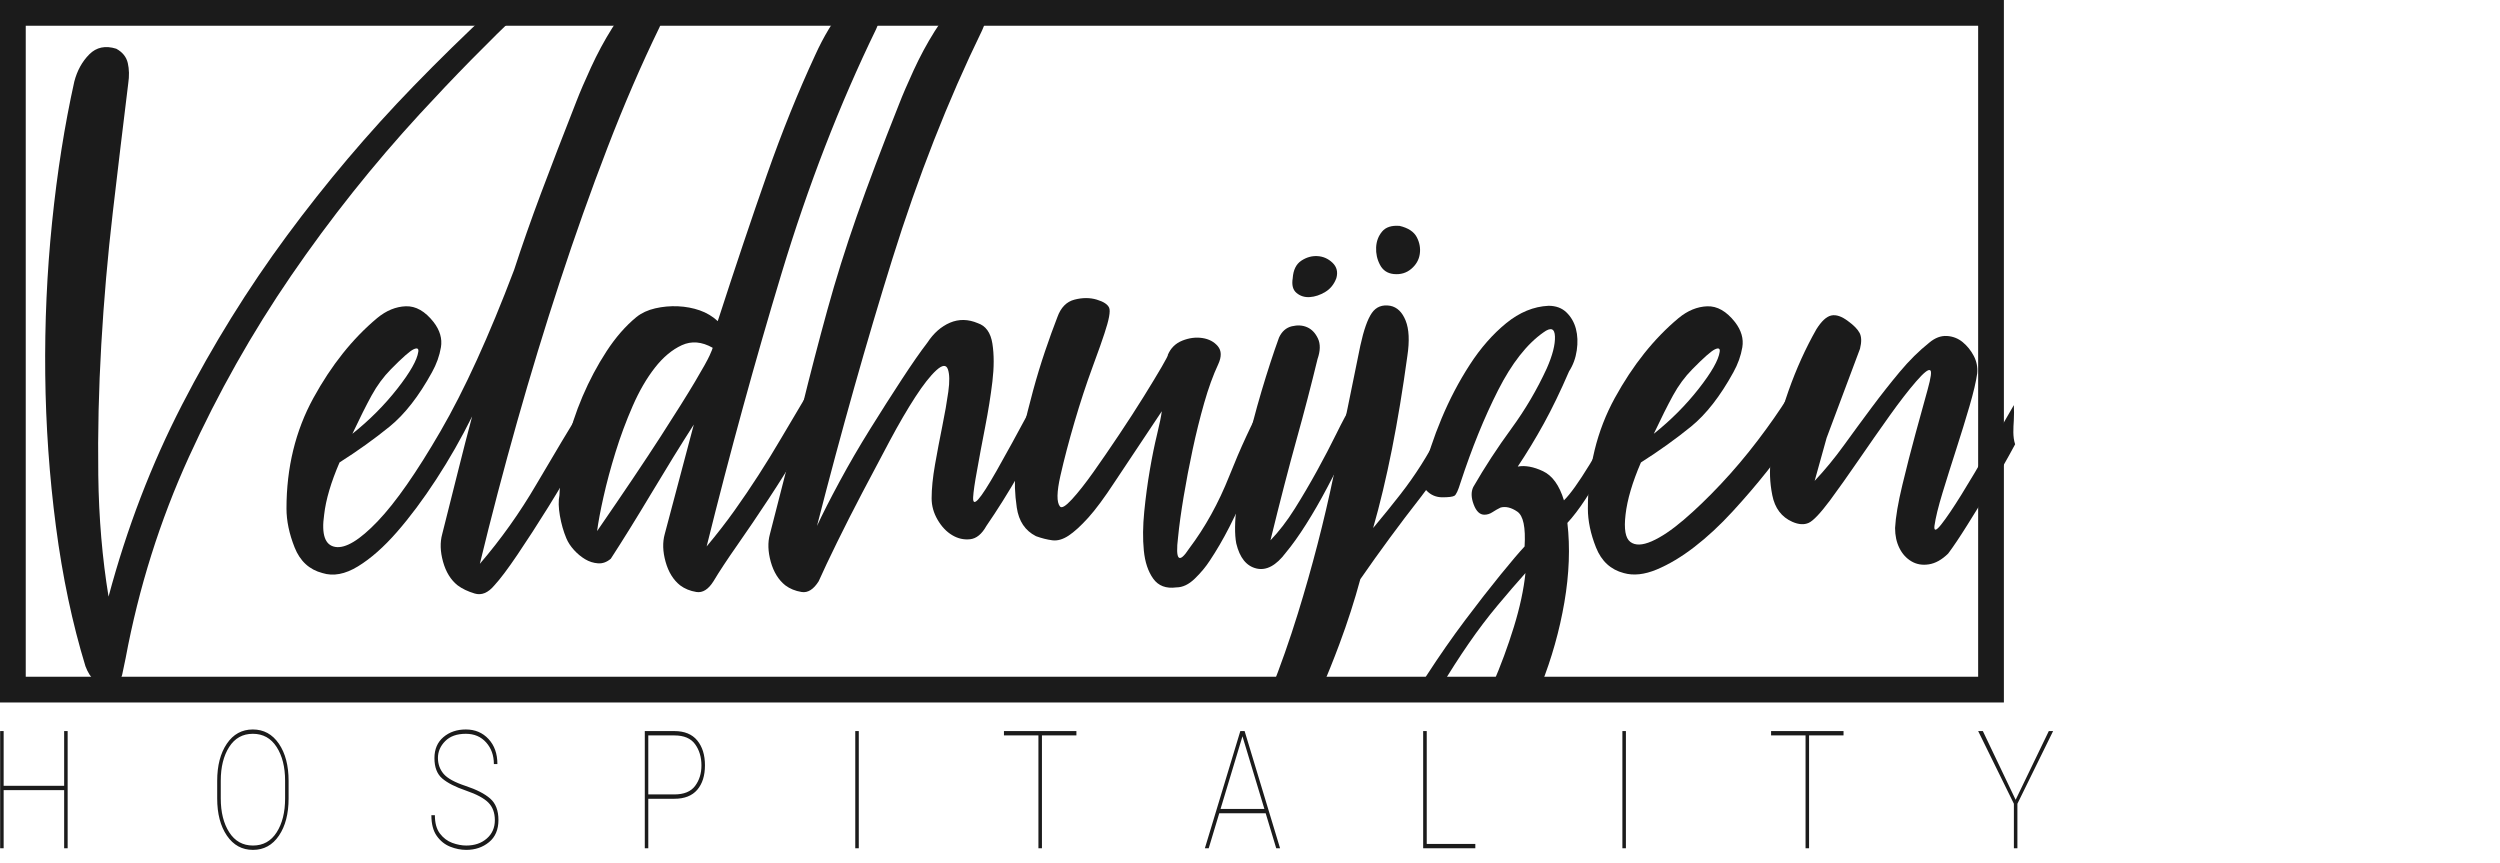
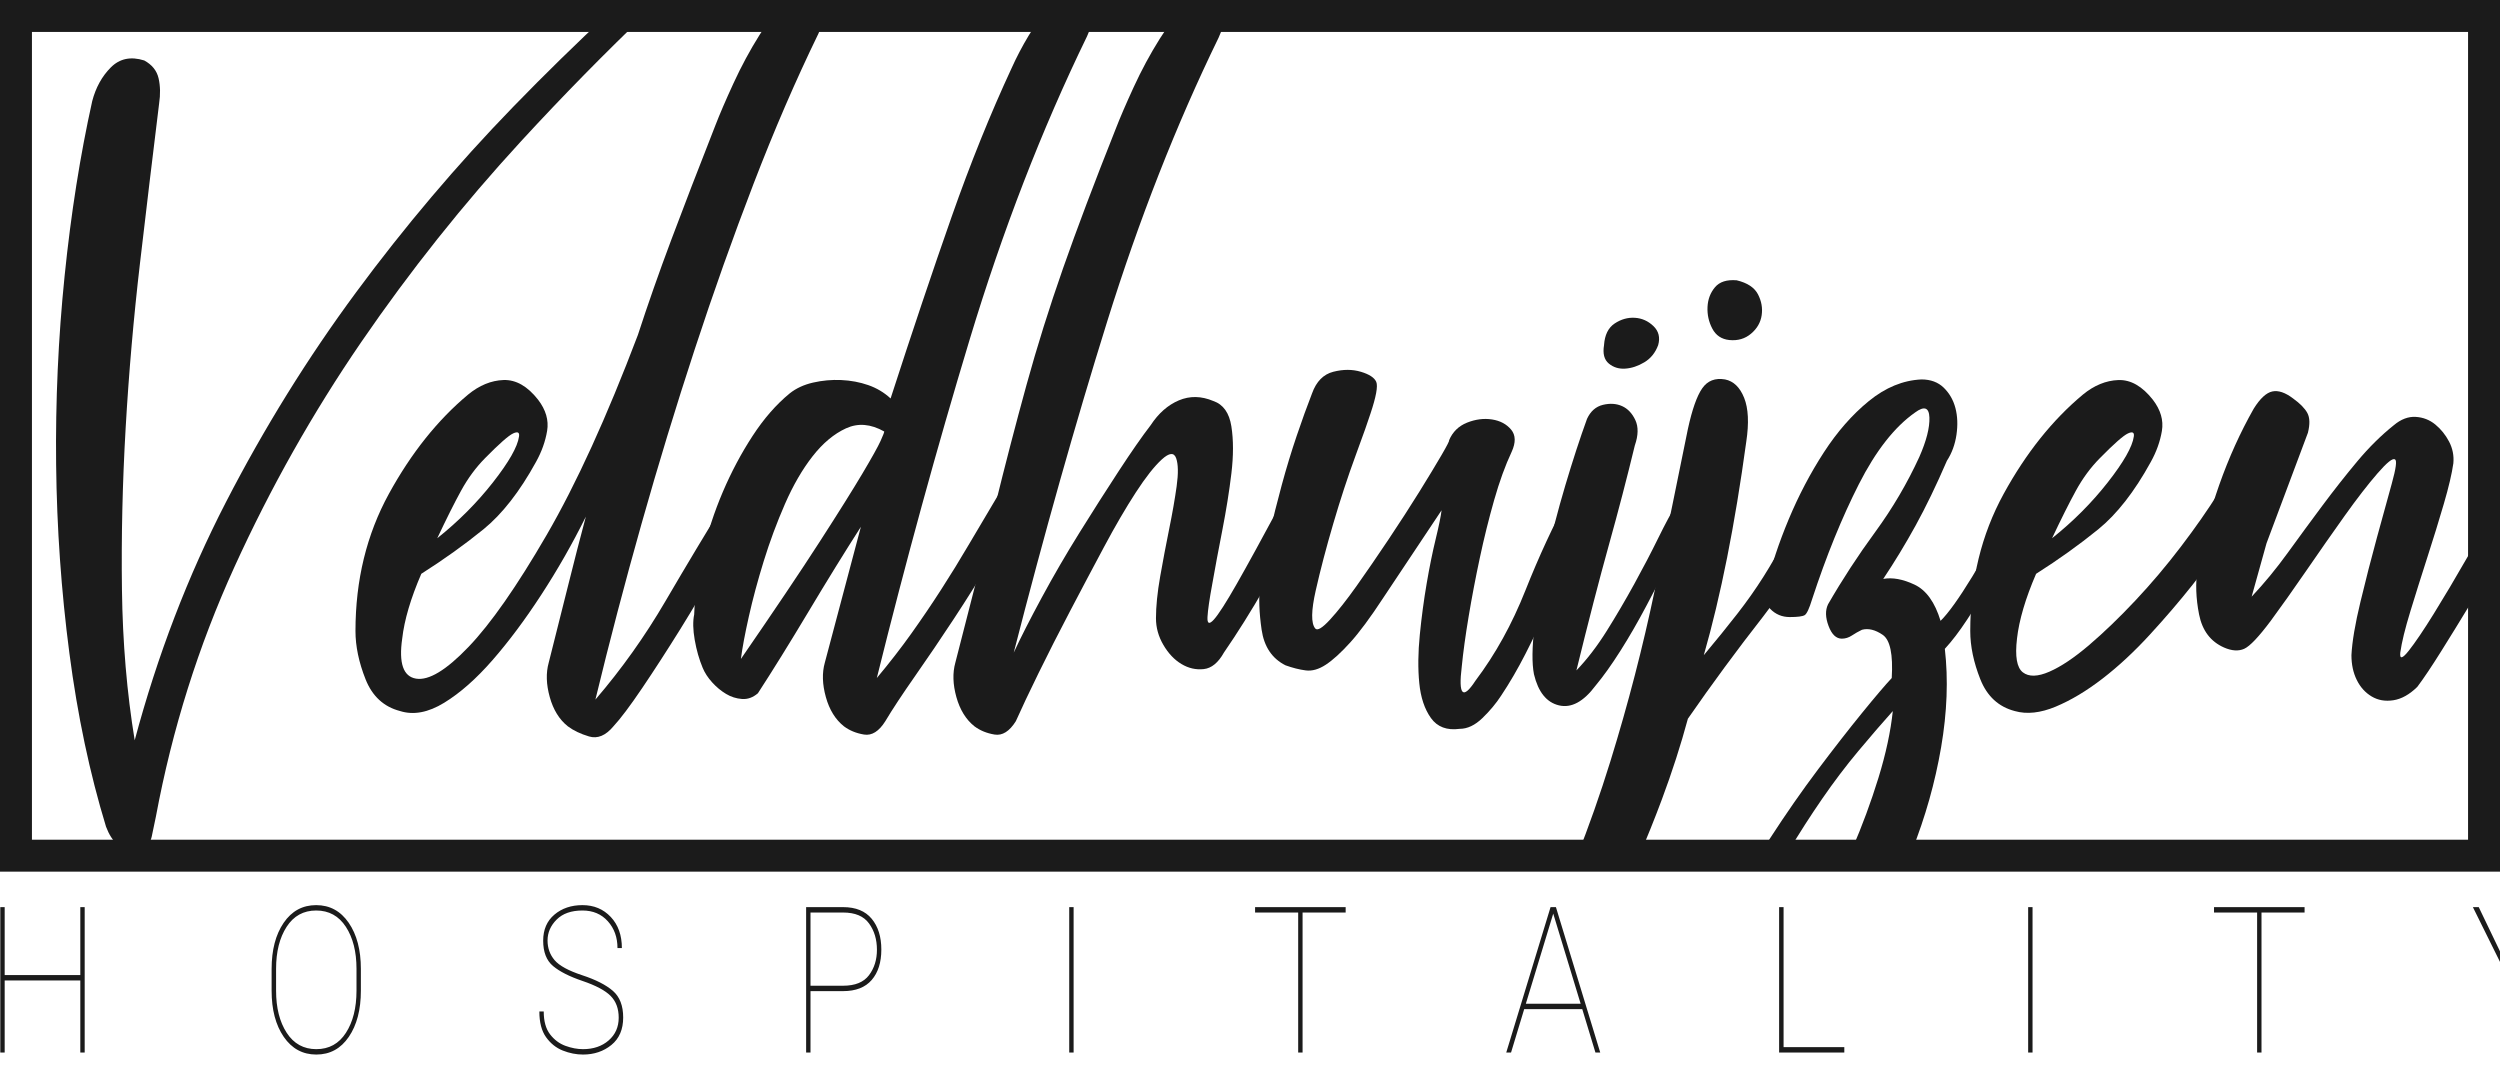
- <svg xmlns="http://www.w3.org/2000/svg" id="Layer_1" data-name="Layer 1" viewBox="0 0 2136.68 737.41">
+ <svg xmlns="http://www.w3.org/2000/svg" id="Layer_1" data-name="Layer 1" viewBox="0 0 1722 737.41">
  <defs>
    <style>
      .cls-1 {
        letter-spacing: .91em;
      }

      .cls-2, .cls-3 {
        fill: #1b1b1b;
      }

      .cls-4 {
        letter-spacing: .96em;
      }

      .cls-5 {
        letter-spacing: .96em;
      }

      .cls-6 {
        font-family: MyriadPro-Regular, 'Myriad Pro';
        font-size: 12px;
      }

      .cls-7 {
        letter-spacing: -.01em;
      }

      .cls-8 {
        letter-spacing: 0em;
      }

      .cls-9 {
        fill: none;
        stroke: #1b1b1b;
        stroke-miterlimit: 10;
        stroke-width: 22px;
      }

      .cls-3 {
        font-family: -apple-system, BlinkMacSystemFont, 'Segoe UI', Roboto, Oxygen, Ubuntu, Cantarell, 'Open Sans', 'Helvetica Neue', sans-serif, 'Roboto';
        font-size: 140.9px;
        font-weight: 200;
      }

      .cls-10 {
        letter-spacing: .96em;
      }

      .cls-11 {
        letter-spacing: -.01em;
      }
    </style>
  </defs>
  <g>
    <path class="cls-2" d="M438.53,8.17c-.58,.06-1.16,.1-1.73,.16-.5,.06-.95,.02-1.37-.06-5.1,.14-10.21,.15-15.33,.12-22.55,20.95-44.76,42.67-66.62,65.2-38.76,39.97-74.84,82.58-108.23,127.79-33.4,45.23-63.26,93.37-89.58,144.42-26.33,51.07-47.29,105.77-62.89,164.11-5.37-32.67-8.3-67.24-8.78-103.72-.49-36.46,.37-73.66,2.56-111.6,2.19-37.92,5.48-75.71,9.87-113.35,4.39-37.64,8.78-74.25,13.16-109.85,.97-6.41,.84-12.25-.37-17.5-1.22-5.25-4.51-9.33-9.87-12.25-9.27-2.91-16.95-1.31-23.03,4.81-6.1,6.13-10.36,13.87-12.8,23.19-8.29,37.35-14.63,77.46-19.01,120.35-4.39,42.89-6.33,86.21-5.85,129.98,.48,43.76,3.53,87.09,9.14,129.98,5.6,42.89,14.01,82.71,25.23,119.47,1.94,5.25,4.63,9.49,8.04,12.69,3.4,3.22,7.79,4.24,13.16,3.06,5.85-1.16,9.26-4.07,10.24-8.75,.97-4.66,1.94-9.33,2.92-14,11.21-60.09,29.25-117.42,54.12-171.99,24.86-54.55,53.99-106.19,87.39-154.92,33.39-48.71,70.08-94.81,110.06-138.29,28.78-31.29,58.08-61.12,87.88-89.55-2.77,.22-5.54,.38-8.31,.49Z" />
    <path class="cls-2" d="M535.21,7.34c-4.15,4.99-8.18,10.58-12.08,16.8-6.58,10.5-12.56,21.6-17.92,33.26-5.37,11.68-9.51,21.31-12.43,28.88-11.7,29.76-21.82,56.02-30.35,78.77-8.54,22.76-16.21,44.64-23.04,65.64-21.46,56.6-42.41,102.56-62.89,137.85-20.48,35.31-38.39,60.98-53.75,77.02-15.36,16.06-27.42,23.35-36.2,21.88-8.78-1.45-11.95-10.64-9.51-27.57,1.46-12.83,5.85-27.71,13.16-44.64,15.6-9.91,29.86-20.13,42.78-30.63,12.91-10.5,24.98-25.96,36.2-46.39,3.9-7,6.46-14.14,7.68-21.44,1.21-7.29-.86-14.44-6.22-21.44-7.31-9.33-15.24-13.85-23.77-13.57-8.54,.3-16.71,3.65-24.5,10.07-20.97,17.51-39.12,40.26-54.48,68.27-15.36,28.01-23.04,59.52-23.04,94.53,0,10.5,2.32,21.59,6.95,33.26,4.64,11.68,12.56,18.97,23.77,21.88,9.25,2.93,19.38,1.03,30.35-5.69,10.97-6.7,22.05-16.48,33.27-29.32,11.21-12.83,22.42-27.86,33.64-45.08,11.21-17.2,21.45-35.15,30.71-53.83-3.91,14.59-7.93,30.2-12.07,46.83-4.15,16.63-8.66,34.57-13.53,53.83-1.95,7-1.71,14.88,.73,23.63,2.43,8.75,6.58,15.47,12.43,20.13,3.9,2.93,8.78,5.25,14.63,7,5.85,1.75,11.45-.57,16.82-7,4.87-5.25,11.45-14,19.74-26.26,8.29-12.25,17.06-25.82,26.33-40.7,9.25-14.88,18.16-30.05,26.69-45.51,8.52-15.45,15.23-29.02,20.11-40.7,2.43-6.41,1.83-10.64-1.83-12.69-3.66-2.04-7.44,.15-11.33,6.56-15.12,24.51-29.74,48.88-43.88,73.08-14.15,24.22-30.23,46.83-48.27,67.83,9.75-40.26,20.35-80.66,31.81-121.22,11.45-40.55,23.64-80.52,36.56-119.91,12.91-39.39,26.44-77.46,40.59-114.22,14.13-36.76,29-71.18,44.61-103.28,.48-1.16,1.21-2.91,2.19-5.25,.97-2.32,1.94-4.38,2.92-6.13,.8-1.47,1.47-2.86,2.03-4.19-11.89,.07-23.77,.04-35.65-.36Zm-217.57,330.58c4.63-8.45,10.11-15.89,16.45-22.32,9.75-9.91,16.2-15.6,19.38-17.07,3.16-1.45,4.5-.73,4.02,2.19-.98,7-6.95,17.51-17.92,31.51-10.97,14-23.77,26.85-38.39,38.51,6.33-13.42,11.81-24.36,16.45-32.82Z" />
    <path class="cls-2" d="M755.3,6.54c-10.78-1.81-21.73-.67-32.58-1.52-.23,.25-.45,.49-.68,.74-4.64,5.25-9.14,11.53-13.53,18.82-4.39,7.3-8.29,14.74-11.7,22.32-14.63,31.51-28.41,65.64-41.32,102.4-12.92,36.76-26.94,78.49-42.05,125.16-4.39-4.07-9.51-7.14-15.36-9.19-5.85-2.04-12.07-3.2-18.65-3.5-6.58-.29-13.05,.3-19.38,1.75-6.34,1.46-11.7,3.94-16.09,7.44-9.27,7.59-17.8,17.37-25.59,29.32-7.8,11.97-14.63,24.81-20.48,38.51-5.85,13.72-10.48,27.87-13.89,42.45-3.41,14.59-5.36,28.6-5.85,42.01-.97,4.68-.85,10.5,.37,17.5,1.22,7,3.05,13.43,5.49,19.26,1.46,3.5,3.66,6.87,6.58,10.07,2.92,3.22,6.1,5.84,9.51,7.88,3.41,2.05,7.06,3.21,10.97,3.5,3.9,.3,7.55-1.01,10.97-3.94,10.24-15.76,21.81-34.42,34.74-56.02,12.91-21.58,24.98-41.14,36.2-58.64l-24.86,93.65c-1.95,7-1.71,14.88,.73,23.63,2.43,8.75,6.58,15.47,12.43,20.13,3.9,2.93,8.52,4.81,13.89,5.69,5.36,.87,10.24-2.19,14.63-9.19,4.87-8.17,11.7-18.52,20.48-31.07,8.78-12.54,17.66-25.67,26.69-39.38,9.02-13.7,17.79-27.71,26.33-42.01,8.52-14.29,15.23-27.27,20.11-38.95,2.43-6.41,1.46-10.5-2.92-12.25-4.39-1.75-8.54,.59-12.43,7-7.31,12.25-14.15,23.78-20.48,34.57-6.34,10.81-12.8,21.31-19.38,31.51-6.58,10.22-13.41,20.28-20.48,30.2-7.07,9.93-14.99,20.13-23.77,30.63,19.98-80.52,41.32-158.27,63.99-233.26,22.67-74.97,49.6-144.56,80.81-208.75,.48-1.16,1.21-2.91,2.19-5.25,.97-2.32,1.94-4.38,2.92-6.13,1.41-2.6,2.42-4.95,3.08-7.08-.53,.07-1.09,.07-1.64-.02Zm-148.8,297.25c-1.71,3.8-5.85,11.24-12.43,22.32-6.58,11.09-16.45,26.85-29.62,47.26-13.16,20.43-31.21,47.26-54.12,80.52,.97-7.58,2.8-17.36,5.49-29.32,2.67-11.95,6.09-24.64,10.24-38.07,4.14-13.42,9.02-26.54,14.63-39.39,5.6-12.83,11.94-23.77,19.01-32.82,7.06-9.04,14.74-15.45,23.04-19.26,8.28-3.79,17.06-3.06,26.33,2.19,0,.59-.86,2.78-2.56,6.56Z" />
    <path class="cls-2" d="M899,343.62c-.25-3.5-1.35-5.54-3.29-6.13-1.95-.57-4.27,0-6.95,1.75-2.69,1.75-4.75,4.09-6.22,7-13.16,24.51-23.4,43.19-30.71,56.02-7.31,12.84-12.56,21.01-15.72,24.51-3.18,3.5-4.64,2.93-4.39-1.75,.24-4.66,1.34-12.25,3.29-22.76,1.94-11.08,4.26-23.48,6.95-37.2,2.67-13.7,4.75-26.7,6.22-38.95,1.46-12.25,1.46-23.04,0-32.39-1.46-9.33-5.61-15.17-12.43-17.5-8.3-3.5-16.21-3.64-23.77-.44-7.56,3.21-14.02,8.9-19.38,17.07-5.85,7.59-13.16,18.09-21.94,31.51-8.78,13.43-17.8,27.57-27.06,42.45-9.27,14.88-17.92,29.76-25.96,44.64-8.04,14.88-14.51,27.57-19.38,38.07,20.96-81.69,42.41-157.68,64.35-228.01,21.94-70.31,47.53-135.52,76.79-195.62,.48-1.16,1.21-2.91,2.19-5.25,.97-2.33,1.94-4.38,2.92-6.13,1.57-2.9,2.68-5.51,3.32-7.83-8.81-1.05-17.69-1.58-26.53-.65-2.1,.22-3.65-1.07-4.41-2.78-6.31,6.5-12.34,14.34-18.09,23.52-6.58,10.5-12.56,21.59-17.92,33.26-5.37,11.68-9.51,21.31-12.43,28.88-14.63,36.76-26.69,68.71-36.2,95.84-9.51,27.13-17.92,53.98-25.23,80.52-7.31,26.56-14.63,54.7-21.94,84.46-7.31,29.76-16.33,65.36-27.06,106.78-1.94,7-1.7,14.88,.73,23.63,2.45,8.75,6.58,15.47,12.43,20.13,3.91,2.93,8.53,4.81,13.89,5.69s10.24-2.19,14.63-9.19c3.9-8.75,9.14-19.83,15.72-33.26,6.58-13.42,13.77-27.57,21.57-42.45,7.79-14.88,15.6-29.61,23.4-44.2,7.79-14.58,15.11-27.13,21.94-37.64,6.82-10.5,12.8-18.08,17.92-22.76,5.12-4.66,8.41-4.95,9.87-.88,1.46,4.09,1.58,10.5,.37,19.26-1.22,8.75-2.92,18.53-5.12,29.32-2.19,10.8-4.27,21.74-6.22,32.82-1.95,11.09-2.92,20.72-2.92,28.88,0,6.43,1.7,12.55,5.12,18.38,3.41,5.84,7.55,10.22,12.43,13.13,4.87,2.93,9.99,4.09,15.36,3.5,5.36-.58,9.99-4.38,13.9-11.38,9.25-13.42,18.76-28.58,28.52-45.51,9.75-16.92,17.55-31.8,23.4-44.64,2.92-7,4.26-12.25,4.02-15.75Z" />
    <path class="cls-2" d="M998.09,303.36c2.43-5.83,6.58-9.91,12.43-12.25,5.85-2.32,11.57-3.06,17.18-2.19,5.6,.87,9.99,3.21,13.16,7,3.17,3.8,3.29,8.9,.36,15.32-4.39,9.34-8.41,20.43-12.06,33.26-3.66,12.84-6.95,26.12-9.87,39.82-2.93,13.72-5.49,27.13-7.68,40.26-2.19,13.13-3.78,24.66-4.75,34.57-2.44,19.85,.73,23.06,9.5,9.63,13.64-18.08,25.11-38.8,34.37-62.15,9.25-23.33,19.25-44.92,29.98-64.77,5.85-9.92,11.21-13.13,16.09-9.63,4.87,3.5,4.87,10.22,0,20.13-4.88,9.93-9.87,20.43-15,31.51-5.12,11.09-10.24,22.32-15.35,33.7-5.12,11.38-10.37,22.32-15.72,32.82-5.37,10.5-10.97,20.13-16.82,28.88-3.42,5.25-7.68,10.37-12.8,15.32-5.12,4.96-10.36,7.44-15.72,7.44-8.78,1.18-15.36-1.31-19.75-7.44s-7.07-14.14-8.04-24.07c-.98-9.91-.86-21,.36-33.26,1.21-12.25,2.8-24.07,4.75-35.45,1.94-11.38,4.02-21.58,6.22-30.63,2.19-9.04,3.53-15.6,4.02-19.69l-40.22,60.39c-8.78,13.43-16.34,23.63-22.67,30.63-6.34,7-11.95,12.12-16.82,15.32-4.88,3.21-9.51,4.53-13.9,3.94-4.39-.57-9.03-1.75-13.89-3.5-9.26-4.67-14.74-12.83-16.45-24.51-1.7-11.67-2.07-22.17-1.1-31.51,1.46-10.5,3.54-21.58,6.22-33.26,2.69-11.66,5.61-23.33,8.78-35.01,3.17-11.67,6.58-22.89,10.24-33.7,3.66-10.79,7.19-20.57,10.6-29.32,2.93-8.16,7.79-13.13,14.62-14.88,6.82-1.75,13.16-1.75,19.01,0,5.85,1.75,9.38,4.09,10.61,7,1.21,2.93-.13,10.22-4.02,21.88-1.46,4.68-4.88,14.31-10.24,28.88-5.37,14.59-10.49,30.2-15.36,46.83-4.88,16.63-8.9,31.95-12.06,45.95-3.18,14.01-3.29,22.76-.37,26.26,1.46,1.75,4.87-.29,10.24-6.13,5.36-5.83,11.45-13.57,18.28-23.19,6.82-9.63,14.13-20.27,21.94-31.95,7.79-11.66,14.86-22.61,21.21-32.82,6.33-10.2,11.45-18.67,15.36-25.38,3.89-6.7,5.59-10.07,5.12-10.07Z" />
    <path class="cls-2" d="M1166.28,354.12c-4.39,9.34-9.39,19.41-14.99,30.2-5.61,10.81-11.33,21.74-17.18,32.82-5.85,11.09-11.83,21.44-17.92,31.07-6.1,9.63-11.83,17.66-17.18,24.07-8.3,11.09-16.71,15.62-25.23,13.57-8.52-2.04-14.26-9.19-17.19-21.44-1.46-7.58-1.34-18.52,.37-32.82,1.71-14.29,4.39-29.76,8.04-46.39,3.66-16.63,8.05-33.55,13.16-50.77,5.12-17.2,10.11-32.52,14.99-45.95,2.44-5.25,6.09-8.45,10.97-9.63,4.87-1.16,9.25-.88,13.16,.87,3.9,1.75,6.95,4.96,9.14,9.63,2.19,4.68,2.07,10.5-.36,17.51-5.37,22.18-11.33,45.08-17.92,68.71-6.58,23.63-14.02,52.38-22.31,86.21,7.31-7.58,14.26-16.63,20.84-27.13,6.58-10.5,12.91-21.29,19.01-32.38,6.09-11.08,11.57-21.58,16.45-31.51,4.87-9.92,9.25-18.08,13.16-24.51,4.87-8.75,9.25-12.39,13.16-10.94,3.9,1.46,3.16,7.74-2.19,18.82Zm-61.43-116.41c.48-7,2.92-11.95,7.31-14.88,4.39-2.91,9.02-4.23,13.9-3.94,4.87,.3,9.14,2.19,12.8,5.69,3.66,3.5,4.75,7.88,3.29,13.13-1.95,5.25-5.12,9.19-9.51,11.82-4.39,2.63-8.77,4.09-13.16,4.38-4.39,.3-8.17-.88-11.33-3.5-3.18-2.63-4.27-6.85-3.29-12.69Z" />
    <path class="cls-2" d="M1191.14,234.21c5.85,.59,10.84-.87,14.99-4.38,4.14-3.5,6.58-7.73,7.31-12.69,.73-4.95-.13-9.77-2.56-14.44-2.44-4.66-7.31-7.88-14.63-9.63-6.83-.57-11.83,1.03-14.99,4.81-3.18,3.8-4.88,8.31-5.12,13.57-.25,5.25,.84,10.22,3.29,14.88,2.44,4.68,6.33,7.3,11.7,7.88Z" />
    <path class="cls-2" d="M1258.05,341.43c-.73-2.63-1.96-4.51-3.66-5.69-1.71-1.16-3.42-1.6-5.12-1.31-1.71,.3-3.29,2.19-4.75,5.69-5.37,11.68-10.37,22.03-14.99,31.07-4.64,9.05-9.63,17.81-14.99,26.26-5.37,8.47-11.33,16.93-17.92,25.38-6.58,8.46-14.26,17.94-23.04,28.45,5.85-20.42,11.21-42.89,16.09-67.39,4.87-24.51,9.25-51.05,13.16-79.65,1.94-12.83,1.46-22.89-1.46-30.2-2.92-7.29-7.31-11.52-13.16-12.69-6.83-1.16-12.07,.88-15.72,6.13-3.66,5.25-6.95,14.59-9.87,28.01-6.84,33.85-14.38,70.61-22.67,110.28-8.28,39.69-18.52,79.21-30.71,118.6-7.03,22.72-14.81,44.8-23.31,66.26,14.01-1.28,28.31-1.03,42.63,.08,5.69-13.14,11.08-26.49,16.14-40.08,7.07-18.95,13.04-37.49,17.92-55.58,16.57-23.92,33.75-47.26,51.55-70.02,17.79-22.76,32.29-48.14,43.51-76.15,.97-2.32,1.1-4.81,.37-7.44Z" />
    <path class="cls-2" d="M1399.19,330.05c-4.15-2.04-8.17,1.31-12.07,10.07-9.76,22.76-19.26,41.72-28.52,56.89-9.27,15.18-16.58,25.38-21.94,30.63-3.91-12.83-9.87-21.14-17.92-24.94-8.04-3.79-15.24-5.1-21.57-3.94,7.79-11.67,15.23-23.92,22.3-36.76,7.06-12.83,14.26-27.71,21.57-44.64,3.41-5.25,5.6-11.23,6.58-17.94,.97-6.7,.73-12.83-.73-18.38-1.46-5.54-4.15-10.2-8.04-14-3.91-3.79-9.03-5.69-15.36-5.69-12.68,.59-24.75,5.55-36.2,14.88-11.46,9.34-21.82,21.16-31.08,35.45-9.27,14.31-17.3,29.62-24.13,45.95-6.82,16.34-11.94,31.81-15.36,46.39-1.94,6.43-1.1,11.53,2.56,15.32,3.66,3.8,8.17,5.69,13.53,5.69s8.78-.44,10.24-1.31c1.46-.88,3.16-4.51,5.12-10.94,9.75-29.76,20.48-56.15,32.18-79.21,11.7-23.04,24.61-39.52,38.76-49.45,6.33-4.66,9.62-3.5,9.87,3.5,.24,7-2.08,16.06-6.95,27.13-8.3,18.09-18.41,35.31-30.35,51.64-11.95,16.34-22.8,32.97-32.54,49.89-1.95,4.09-1.83,9.05,.37,14.88,2.19,5.84,5.23,8.75,9.14,8.75,2.43,0,4.75-.73,6.95-2.19,2.19-1.45,4.5-2.76,6.95-3.94,4.39-1.16,9.14,0,14.26,3.5,5.12,3.5,7.19,13.43,6.22,29.76-4.39,4.68-11.22,12.69-20.48,24.07-9.27,11.38-19.38,24.37-30.35,38.95-10.97,14.59-21.94,30.35-32.91,47.26-3.36,5.19-6.52,10.34-9.51,15.44,5.48-1.33,12.04-.03,17.28,.91,.18,.03,.33,.09,.5,.13,1.48-2.56,2.98-5.14,4.53-7.73,7.31-12.26,14.99-24.21,23.04-35.89,8.04-11.67,16.33-22.61,24.86-32.82,8.52-10.2,16.45-19.39,23.77-27.57-1.46,14-4.75,29.32-9.87,45.95-5.12,16.63-11.22,33.12-18.28,49.45-.83,1.92-1.67,3.82-2.52,5.72,5.5,.19,11.02,.21,16.5,.21,8.46,0,16.73-.96,25.12,.34,.75-1.79,1.5-3.58,2.22-5.39,9.25-23.33,15.96-47.11,20.11-71.33,4.14-24.21,4.99-46.83,2.56-67.83,4.87-5.25,9.98-11.95,15.36-20.13,5.36-8.16,10.84-16.77,16.45-25.82,5.6-9.04,10.84-18.23,15.72-27.57,4.87-9.33,9.26-18.38,13.17-27.13,3.4-8.75,3.04-14.14-1.1-16.19Z" />
    <path class="cls-2" d="M1389.31,439.9c-1.46,12.26-.12,19.99,4.02,23.2,4.14,3.21,10.24,3.06,18.28-.44,8.04-3.5,17.18-9.63,27.42-18.38,10.24-8.75,20.84-18.96,31.81-30.64,10.97-11.66,21.45-24.07,31.44-37.2,9.99-13.13,18.65-25.52,25.96-37.2,1.94-2.91,4.39-5.39,7.31-7.44,2.93-2.04,5.49-3.06,7.68-3.06s3.77,1.31,4.75,3.94c.97,2.63,.48,6.87-1.46,12.69-2.45,6.43-6.83,14.74-13.16,24.94-6.34,10.22-14.02,21.01-23.04,32.39-9.03,11.38-18.9,22.91-29.62,34.57-10.73,11.68-21.57,21.75-32.54,30.2-10.97,8.46-21.7,14.88-32.18,19.26-10.49,4.38-19.87,5.4-28.15,3.06-11.21-2.91-19.13-10.2-23.77-21.88-4.63-11.67-6.95-22.76-6.95-33.26,0-35.01,7.68-66.52,23.04-94.53,15.36-28.01,33.51-50.77,54.48-68.27,7.79-6.41,15.96-9.76,24.5-10.07,8.52-.29,16.45,4.24,23.77,13.57,5.36,7,7.43,14.15,6.22,21.44-1.22,7.3-3.78,14.44-7.68,21.44-11.22,20.43-23.29,35.89-36.2,46.39-12.92,10.5-27.18,20.72-42.78,30.63-7.31,16.93-11.7,31.81-13.16,44.64Zm57.04-124.29c-6.34,6.43-11.83,13.87-16.45,22.32-4.64,8.47-10.12,19.41-16.45,32.82,14.63-11.67,27.42-24.51,38.39-38.51,10.97-14,16.93-24.51,17.92-31.51,.48-2.91-.86-3.64-4.02-2.19-3.18,1.46-9.63,7.15-19.38,17.07Z" />
    <path class="cls-2" d="M1721.15,359.3c.26-4.37,.19-8.73,.05-13.09-6.88,11.86-14.04,24.26-21.46,37.23-8.53,14.88-16.34,28.01-23.4,39.39-7.07,11.38-12.8,19.85-17.18,25.38-4.39,5.55-6.34,5.99-5.85,1.31,.97-7,3.29-16.48,6.95-28.45,3.66-11.95,7.55-24.36,11.7-37.2,4.14-12.83,7.92-25.08,11.33-36.76,3.41-11.67,5.6-21.01,6.58-28.01,.48-5.25-.49-10.2-2.92-14.88-2.44-4.66-5.61-8.6-9.51-11.82-3.91-3.2-8.41-4.95-13.53-5.25-5.12-.29-10.12,1.61-14.99,5.69-8.78,7-17.19,15.32-25.23,24.94-8.04,9.63-16.09,19.84-24.13,30.63-8.04,10.8-15.97,21.59-23.77,32.38-7.8,10.8-16.09,20.87-24.86,30.2l10.24-36.76,28.52-76.15c1.46-5.82,1.34-10.35-.37-13.57-1.71-3.2-5-6.56-9.87-10.07-5.37-4.07-10.12-5.69-14.26-4.81-4.15,.88-8.41,4.81-12.8,11.82-9.27,16.34-17.18,33.85-23.77,52.52-6.58,18.68-11.57,37.94-14.99,57.77-1.46,9.93-1.1,20.43,1.1,31.51,2.19,11.09,7.93,18.68,17.18,22.76,5.36,2.34,9.99,2.63,13.9,.88,3.9-1.75,9.98-8.17,18.28-19.26,7.31-9.92,15.47-21.44,24.5-34.57,9.02-13.13,17.79-25.67,26.32-37.64,8.52-11.95,16.09-21.73,22.67-29.32,6.58-7.58,10.6-10.79,12.07-9.63,1.46,.59,.73,6.13-2.19,16.63-2.92,10.5-6.34,22.91-10.24,37.2-3.91,14.31-7.68,29.03-11.33,44.2-3.66,15.18-5.74,27.44-6.22,36.76,0,6.43,1.21,12.12,3.66,17.07,2.44,4.97,5.85,8.75,10.24,11.38,4.39,2.62,9.38,3.5,14.99,2.62,5.6-.87,11.08-3.94,16.45-9.19,4.39-5.82,9.87-14,16.45-24.51,6.58-10.5,13.4-21.58,20.48-33.26,7.06-11.67,13.64-23.19,19.74-34.57,.2-.37,.39-.72,.58-1.08-2.13-6.44-1.5-13.82-1.11-20.43Z" />
  </g>
-   <text class="cls-3" transform="translate(-11 725) scale(.808 1)">
+   <text class="cls-3" transform="translate(-11 725) scale(.814 1)">
    <tspan class="cls-10" x="0" y="0">HOSPITALITY</tspan>
  </text>
-   <rect class="cls-9" x="11" y="11" width="1690.67" height="578.39" />
+   <rect class="cls-9" x="11" y="11" width="1700" height="578.39" />
  <text />
</svg>
